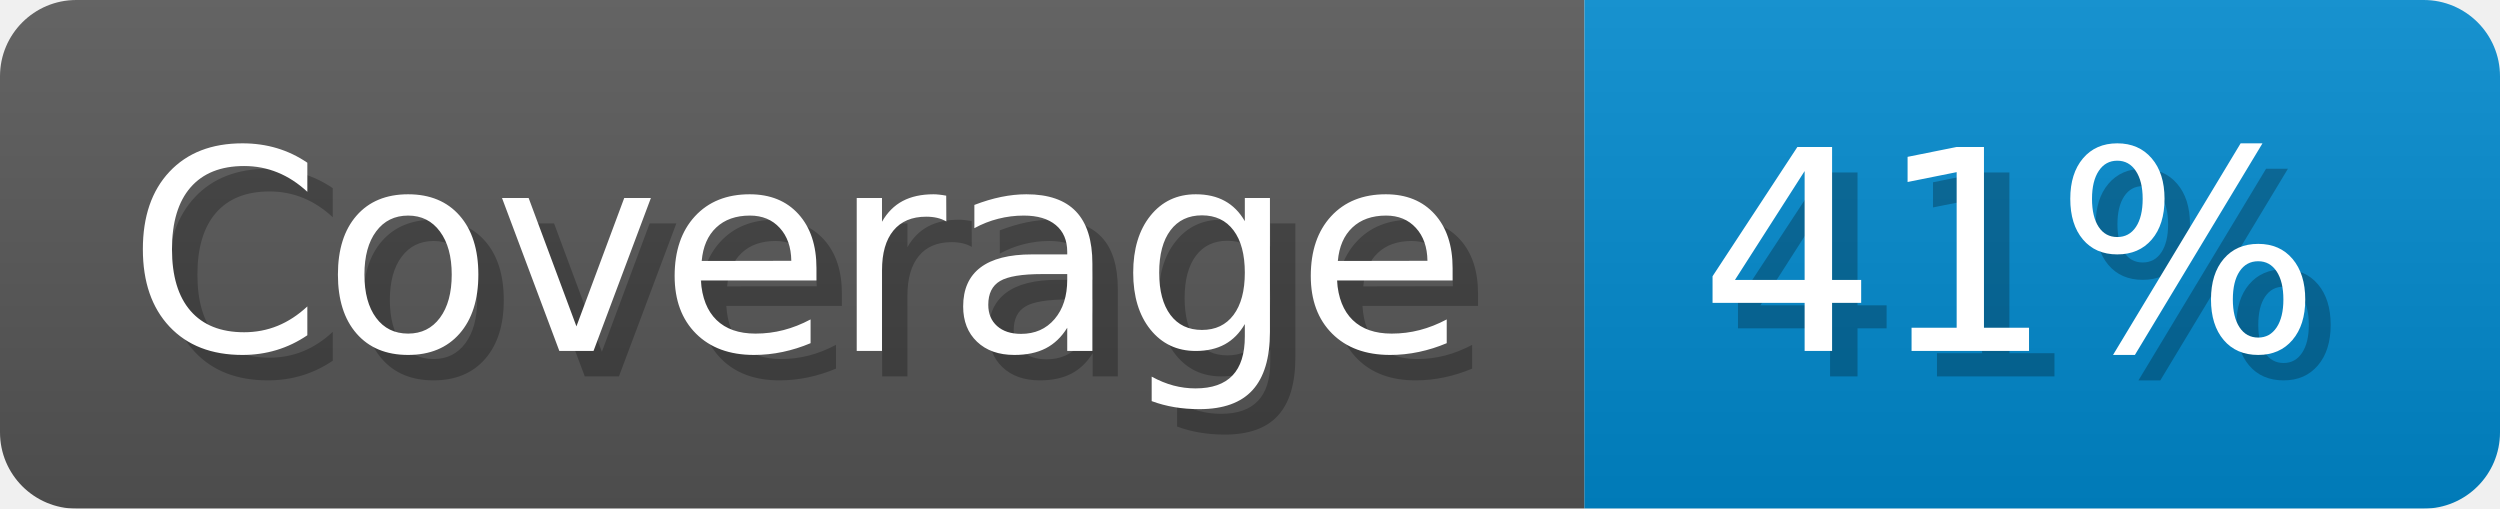
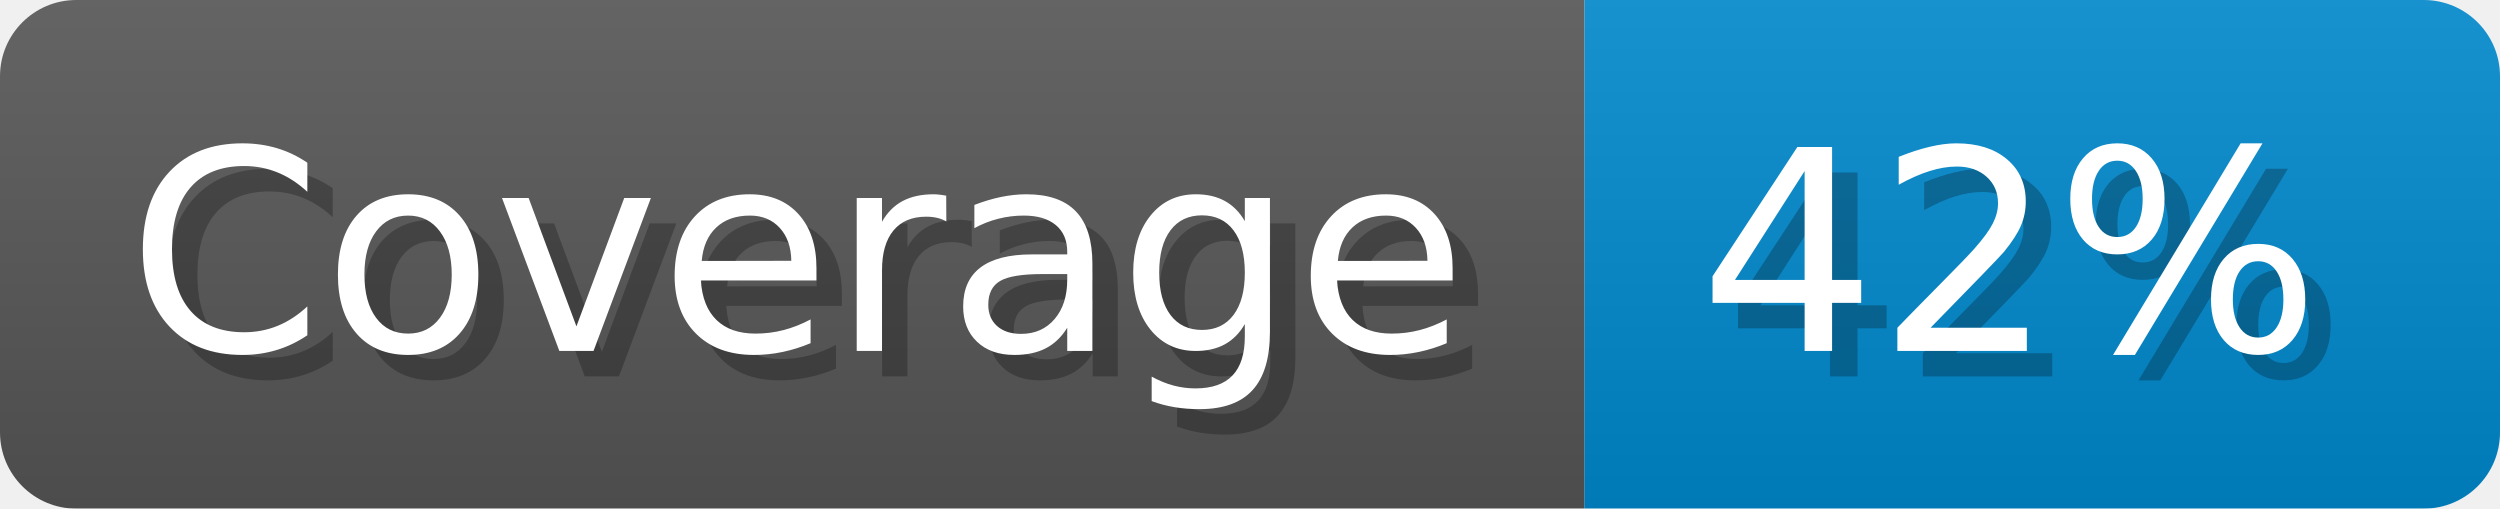
- <svg xmlns="http://www.w3.org/2000/svg" width="98.3" height="20" viewBox="0 0 983 200" role="img" aria-label="Coverage: 41%">
+ <svg xmlns="http://www.w3.org/2000/svg" width="98.3" height="20" viewBox="0 0 983 200" role="img" aria-label="Coverage: 42%">
  <linearGradient id="a" x2="0" y2="100%">
    <stop offset="0" stop-opacity=".1" stop-color="#EEE" />
    <stop offset="1" stop-opacity=".1" />
  </linearGradient>
  <mask id="m">
    <rect width="983" height="200" rx="30" fill="#FFF" />
  </mask>
  <g mask="url(#m)">
    <rect width="623" height="200" fill="#555" />
    <rect width="360" height="200" fill="#08C" x="623" />
    <rect width="983" height="200" fill="url(#a)" />
  </g>
  <g aria-hidden="true" fill="#fff" text-anchor="start" font-family="Verdana,DejaVu Sans,sans-serif" font-size="110">
    <text x="60" y="148" textLength="523" fill="#000" opacity="0.25">Coverage</text>
    <text x="50" y="138" textLength="523">Coverage</text>
-     <text x="678" y="148" textLength="260" fill="#000" opacity="0.25">41%</text>
-     <text x="668" y="138" textLength="260">41%</text>
+     <text x="678" y="148" textLength="260" fill="#000" opacity="0.25">42%</text>
+     <text x="668" y="138" textLength="260">42%</text>
  </g>
</svg>
